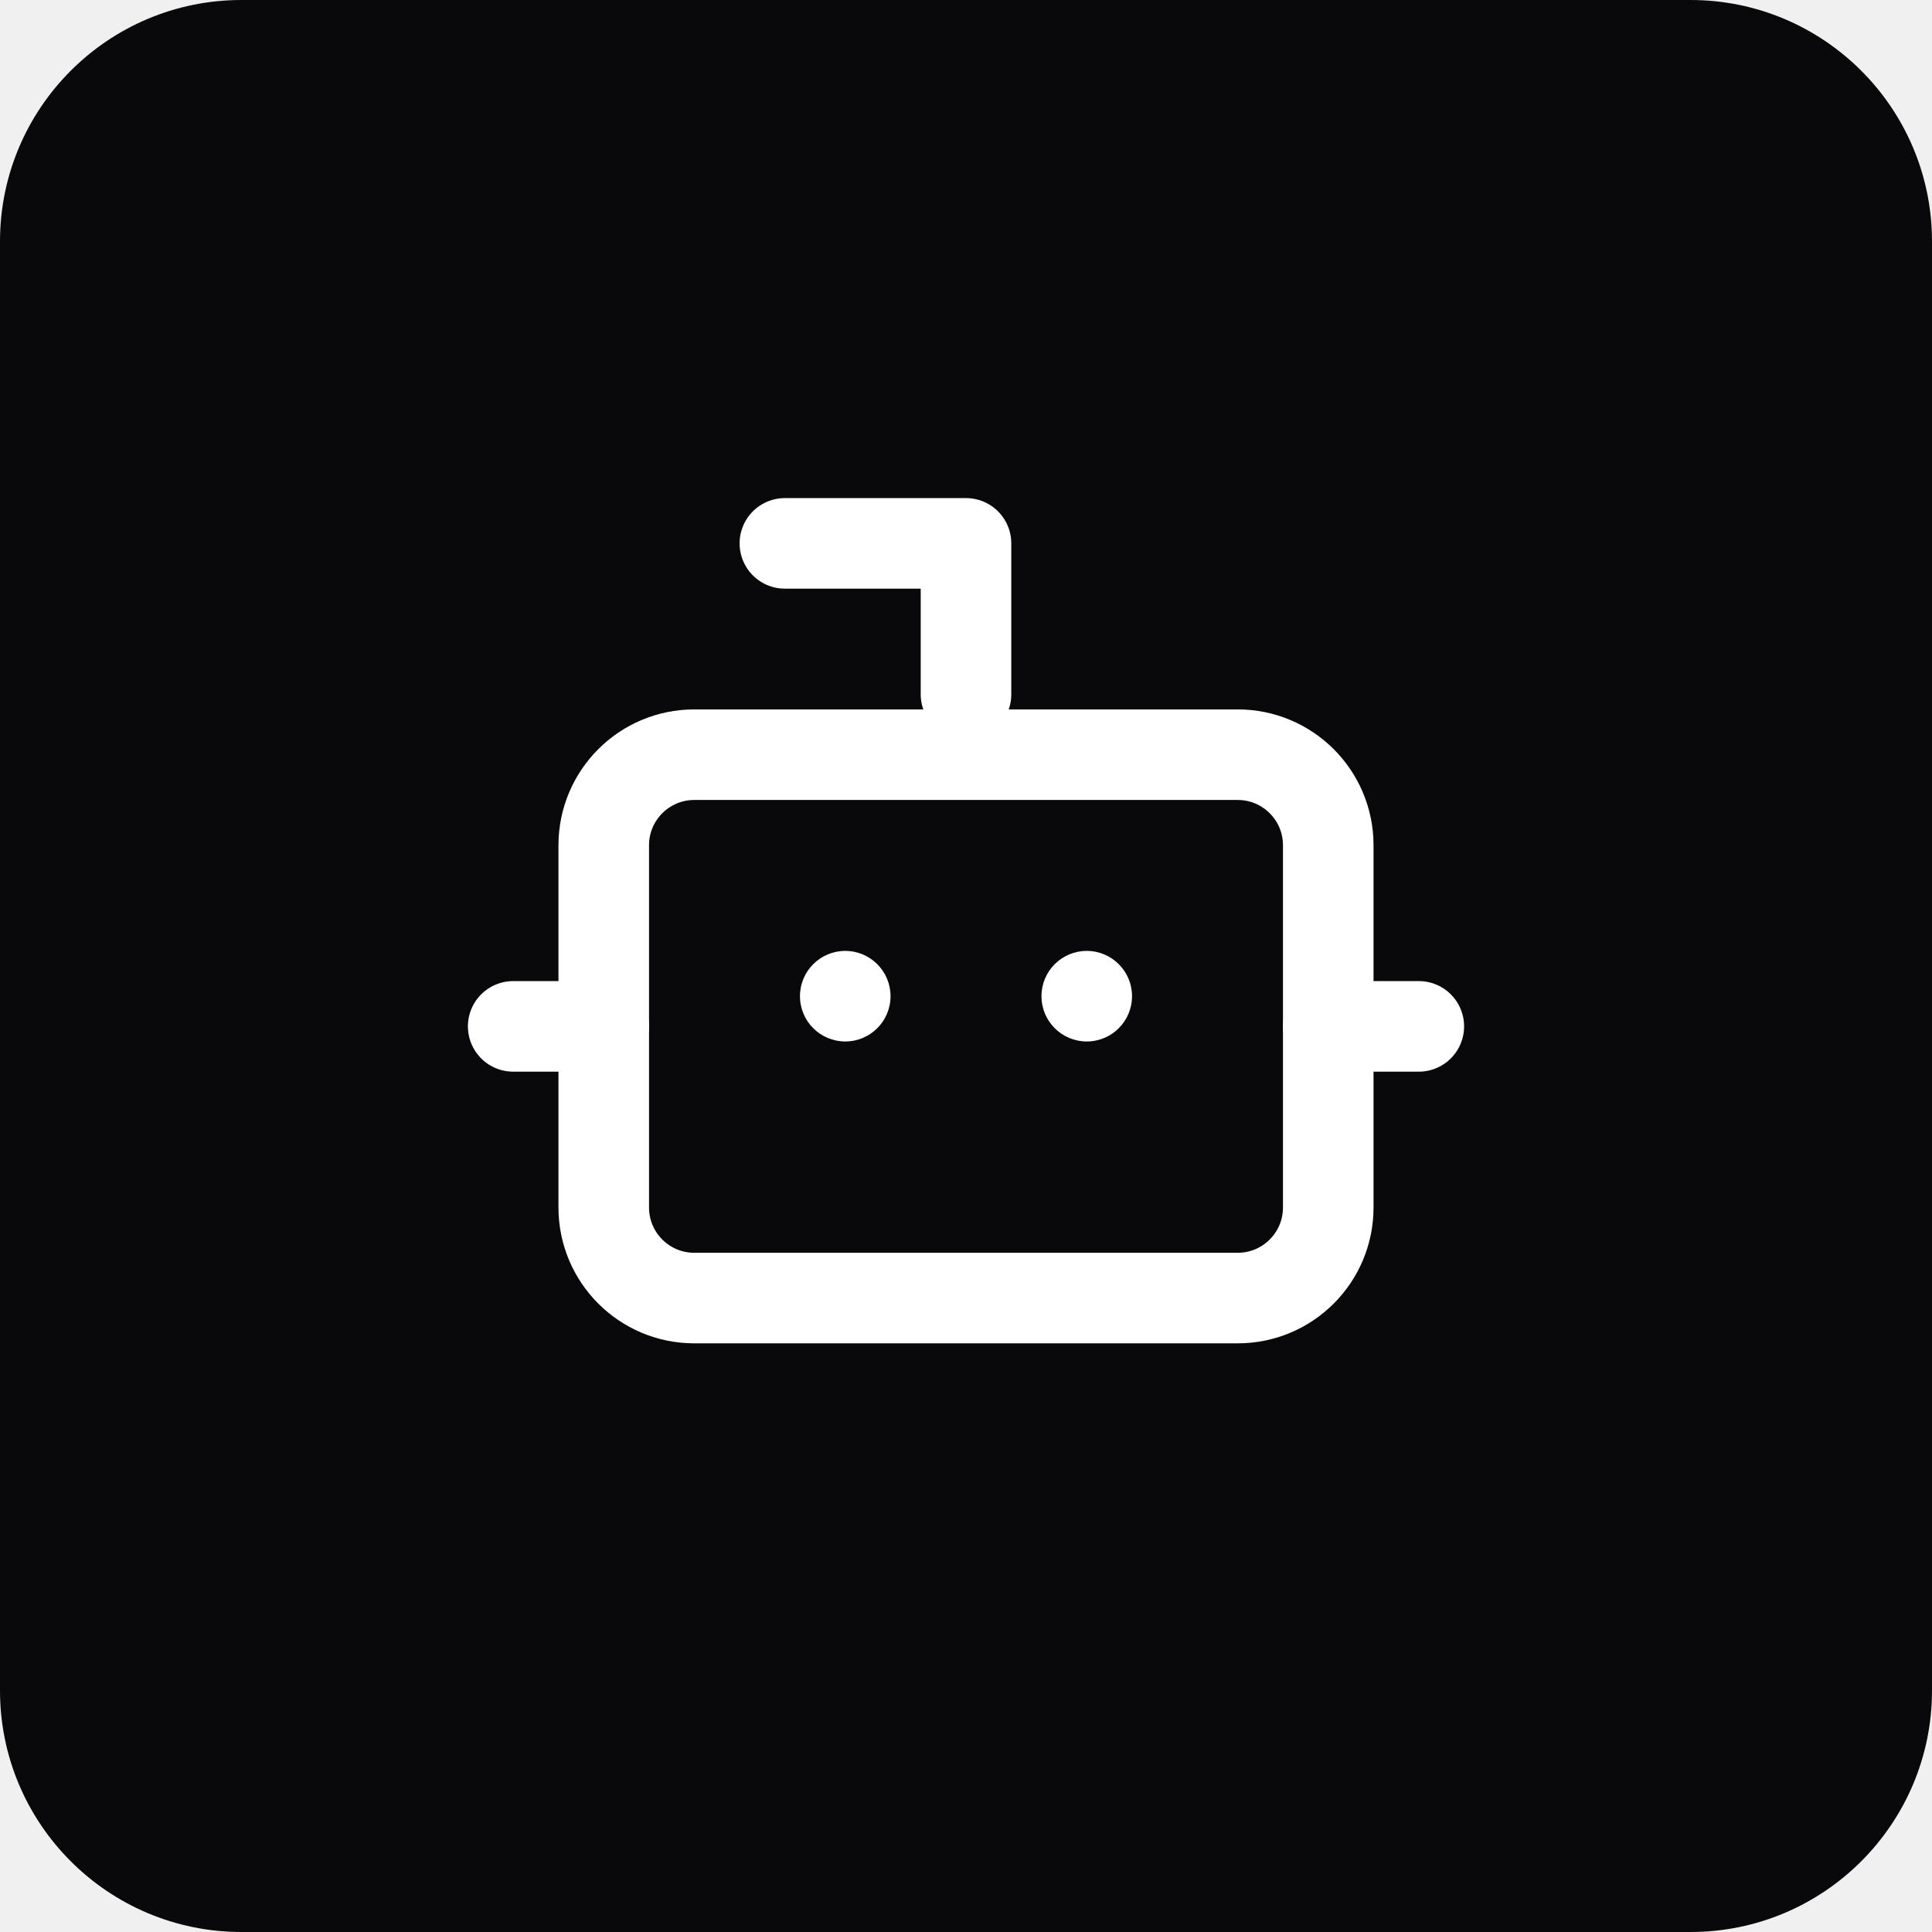
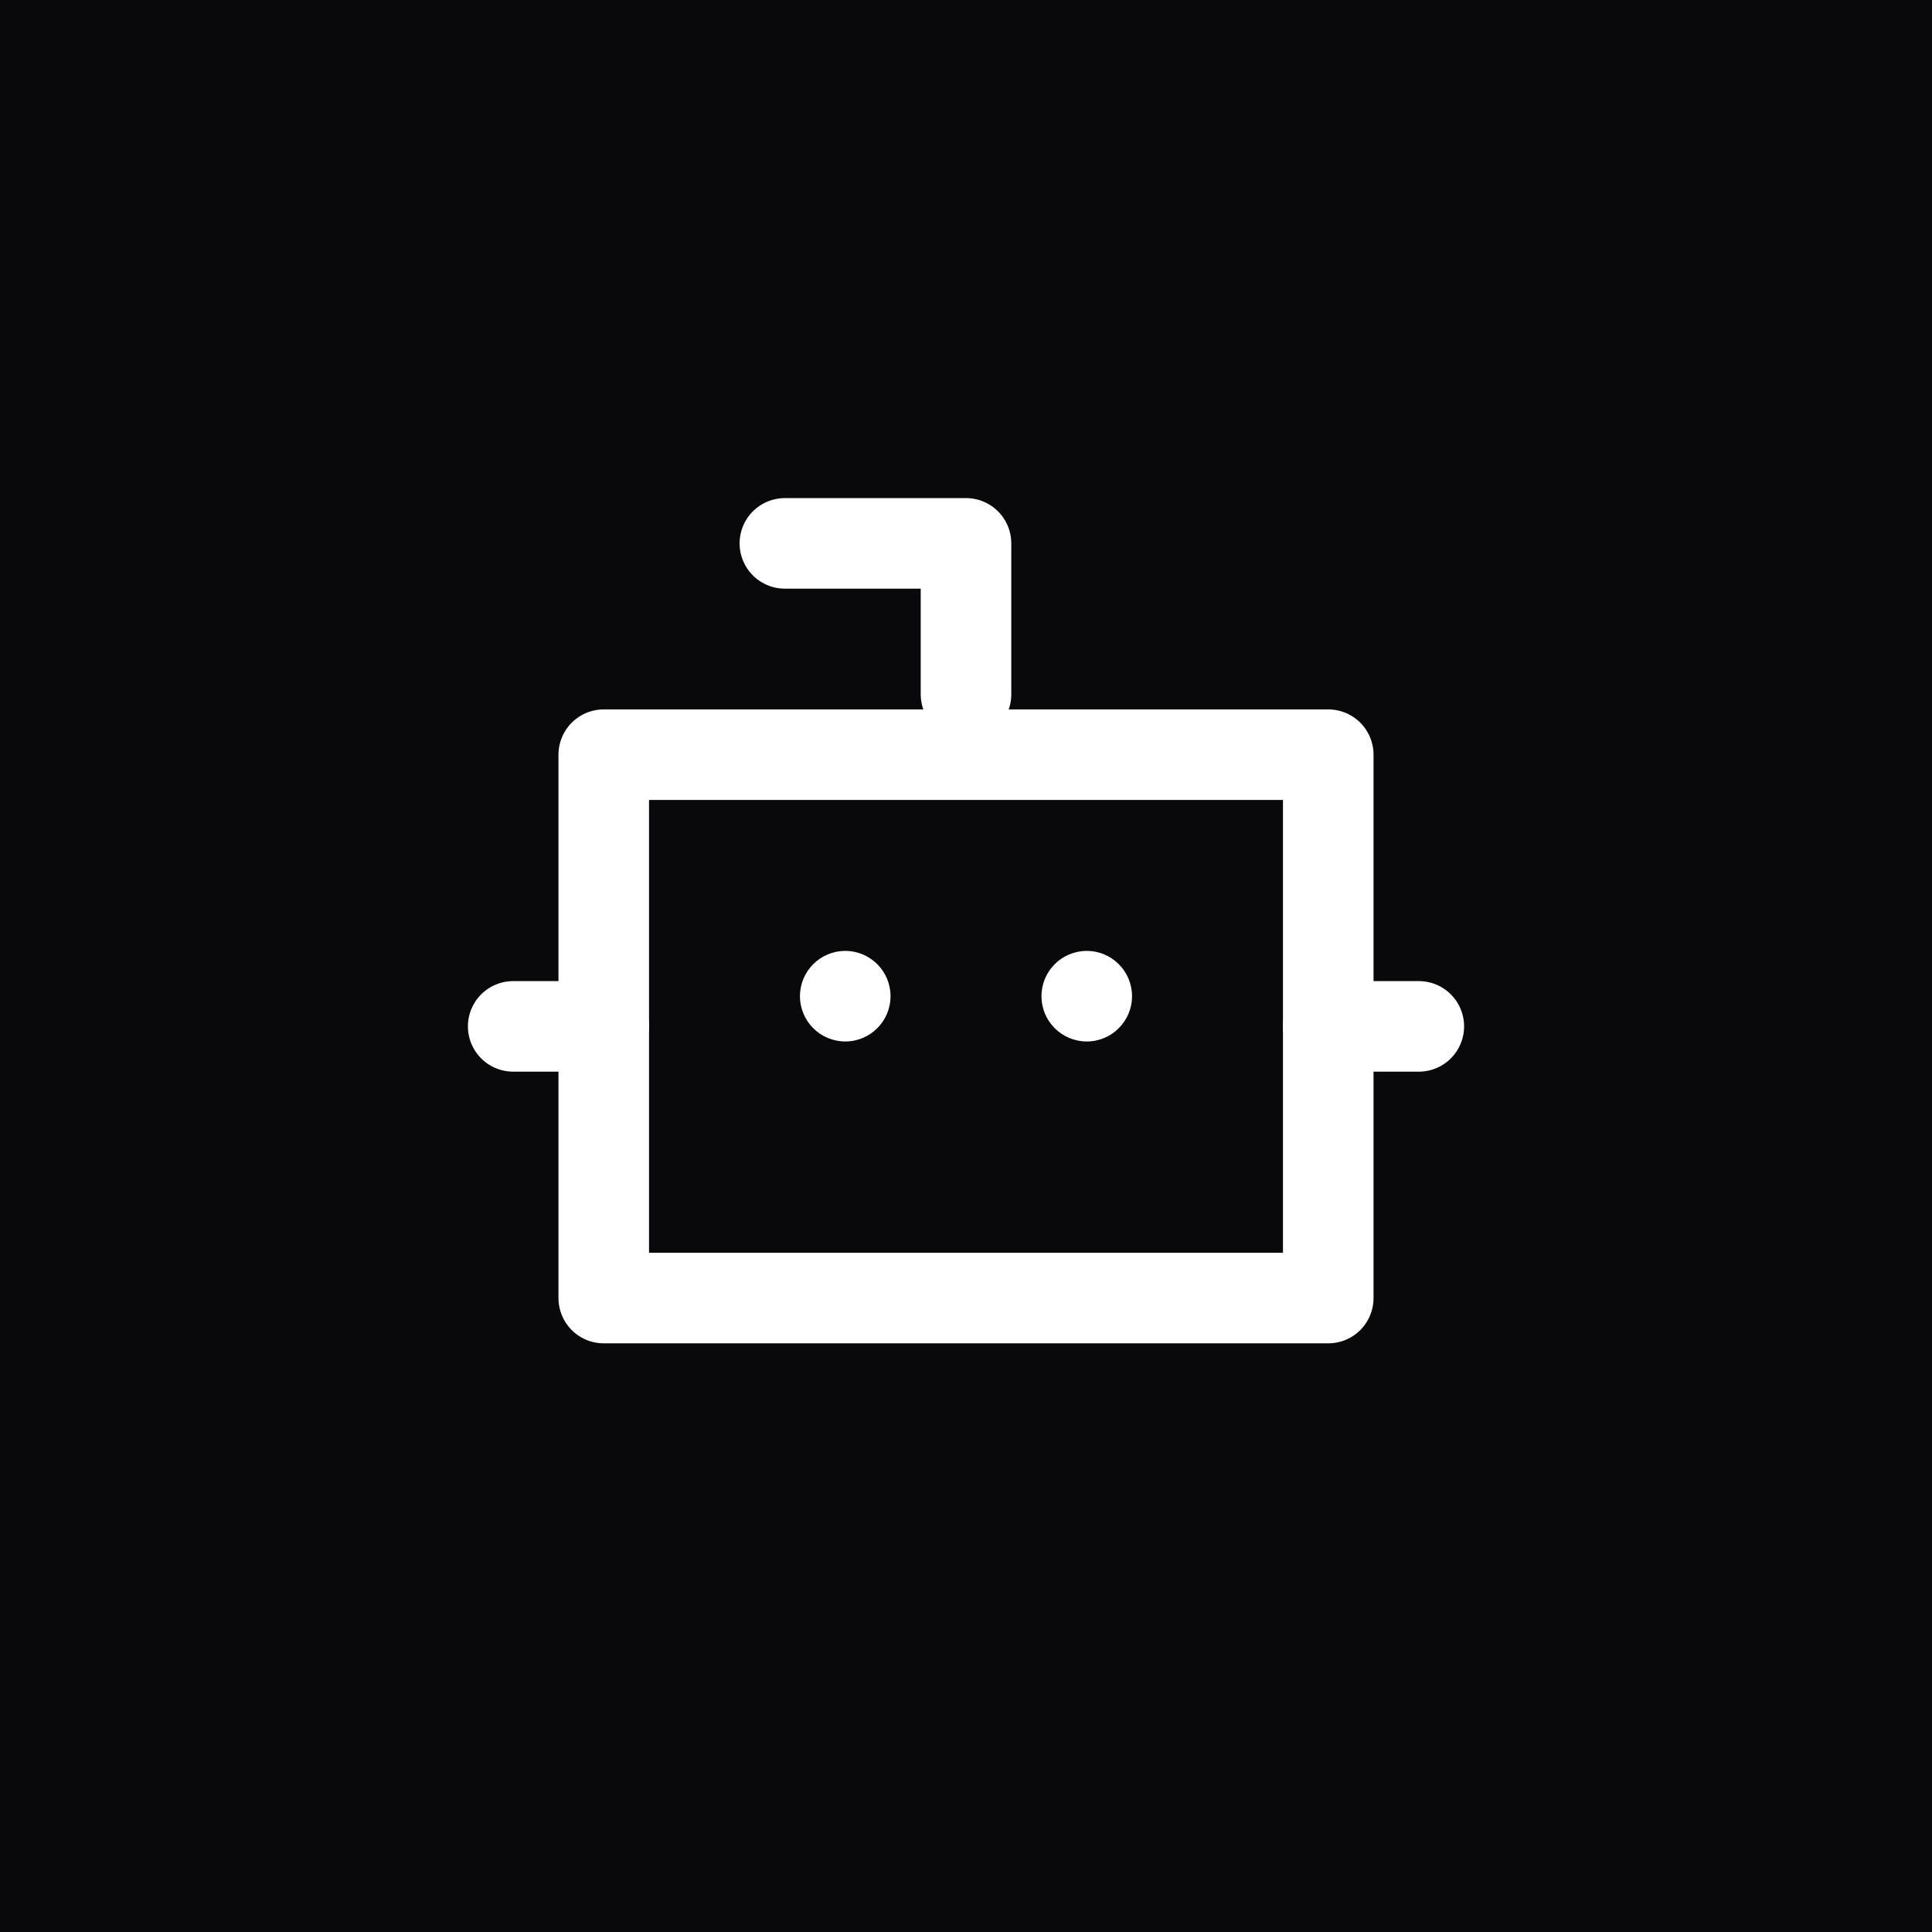
<svg xmlns="http://www.w3.org/2000/svg" width="128" height="128" viewBox="0 0 128 128" fill="none">
-   <rect width="128" height="128" rx="16" fill="#09090b" />
+   <rect width="128" height="128" rx="0" fill="#09090b" />
  <g transform="translate(32 32)" stroke="#ffffff" stroke-width="6" stroke-linecap="round" stroke-linejoin="round" fill="none">
    <path d="M32 14V4H20" />
-     <rect x="8" y="18" width="48" height="36" rx="6" />
+     <rect x="8" y="18" width="48" height="36" rx="0" />
    <path d="M2 36h6" />
    <path d="M56 36h6" />
    <circle cx="24" cy="34" r="3" fill="#ffffff" stroke="none" />
    <circle cx="40" cy="34" r="3" fill="#ffffff" stroke="none" />
  </g>
</svg>
